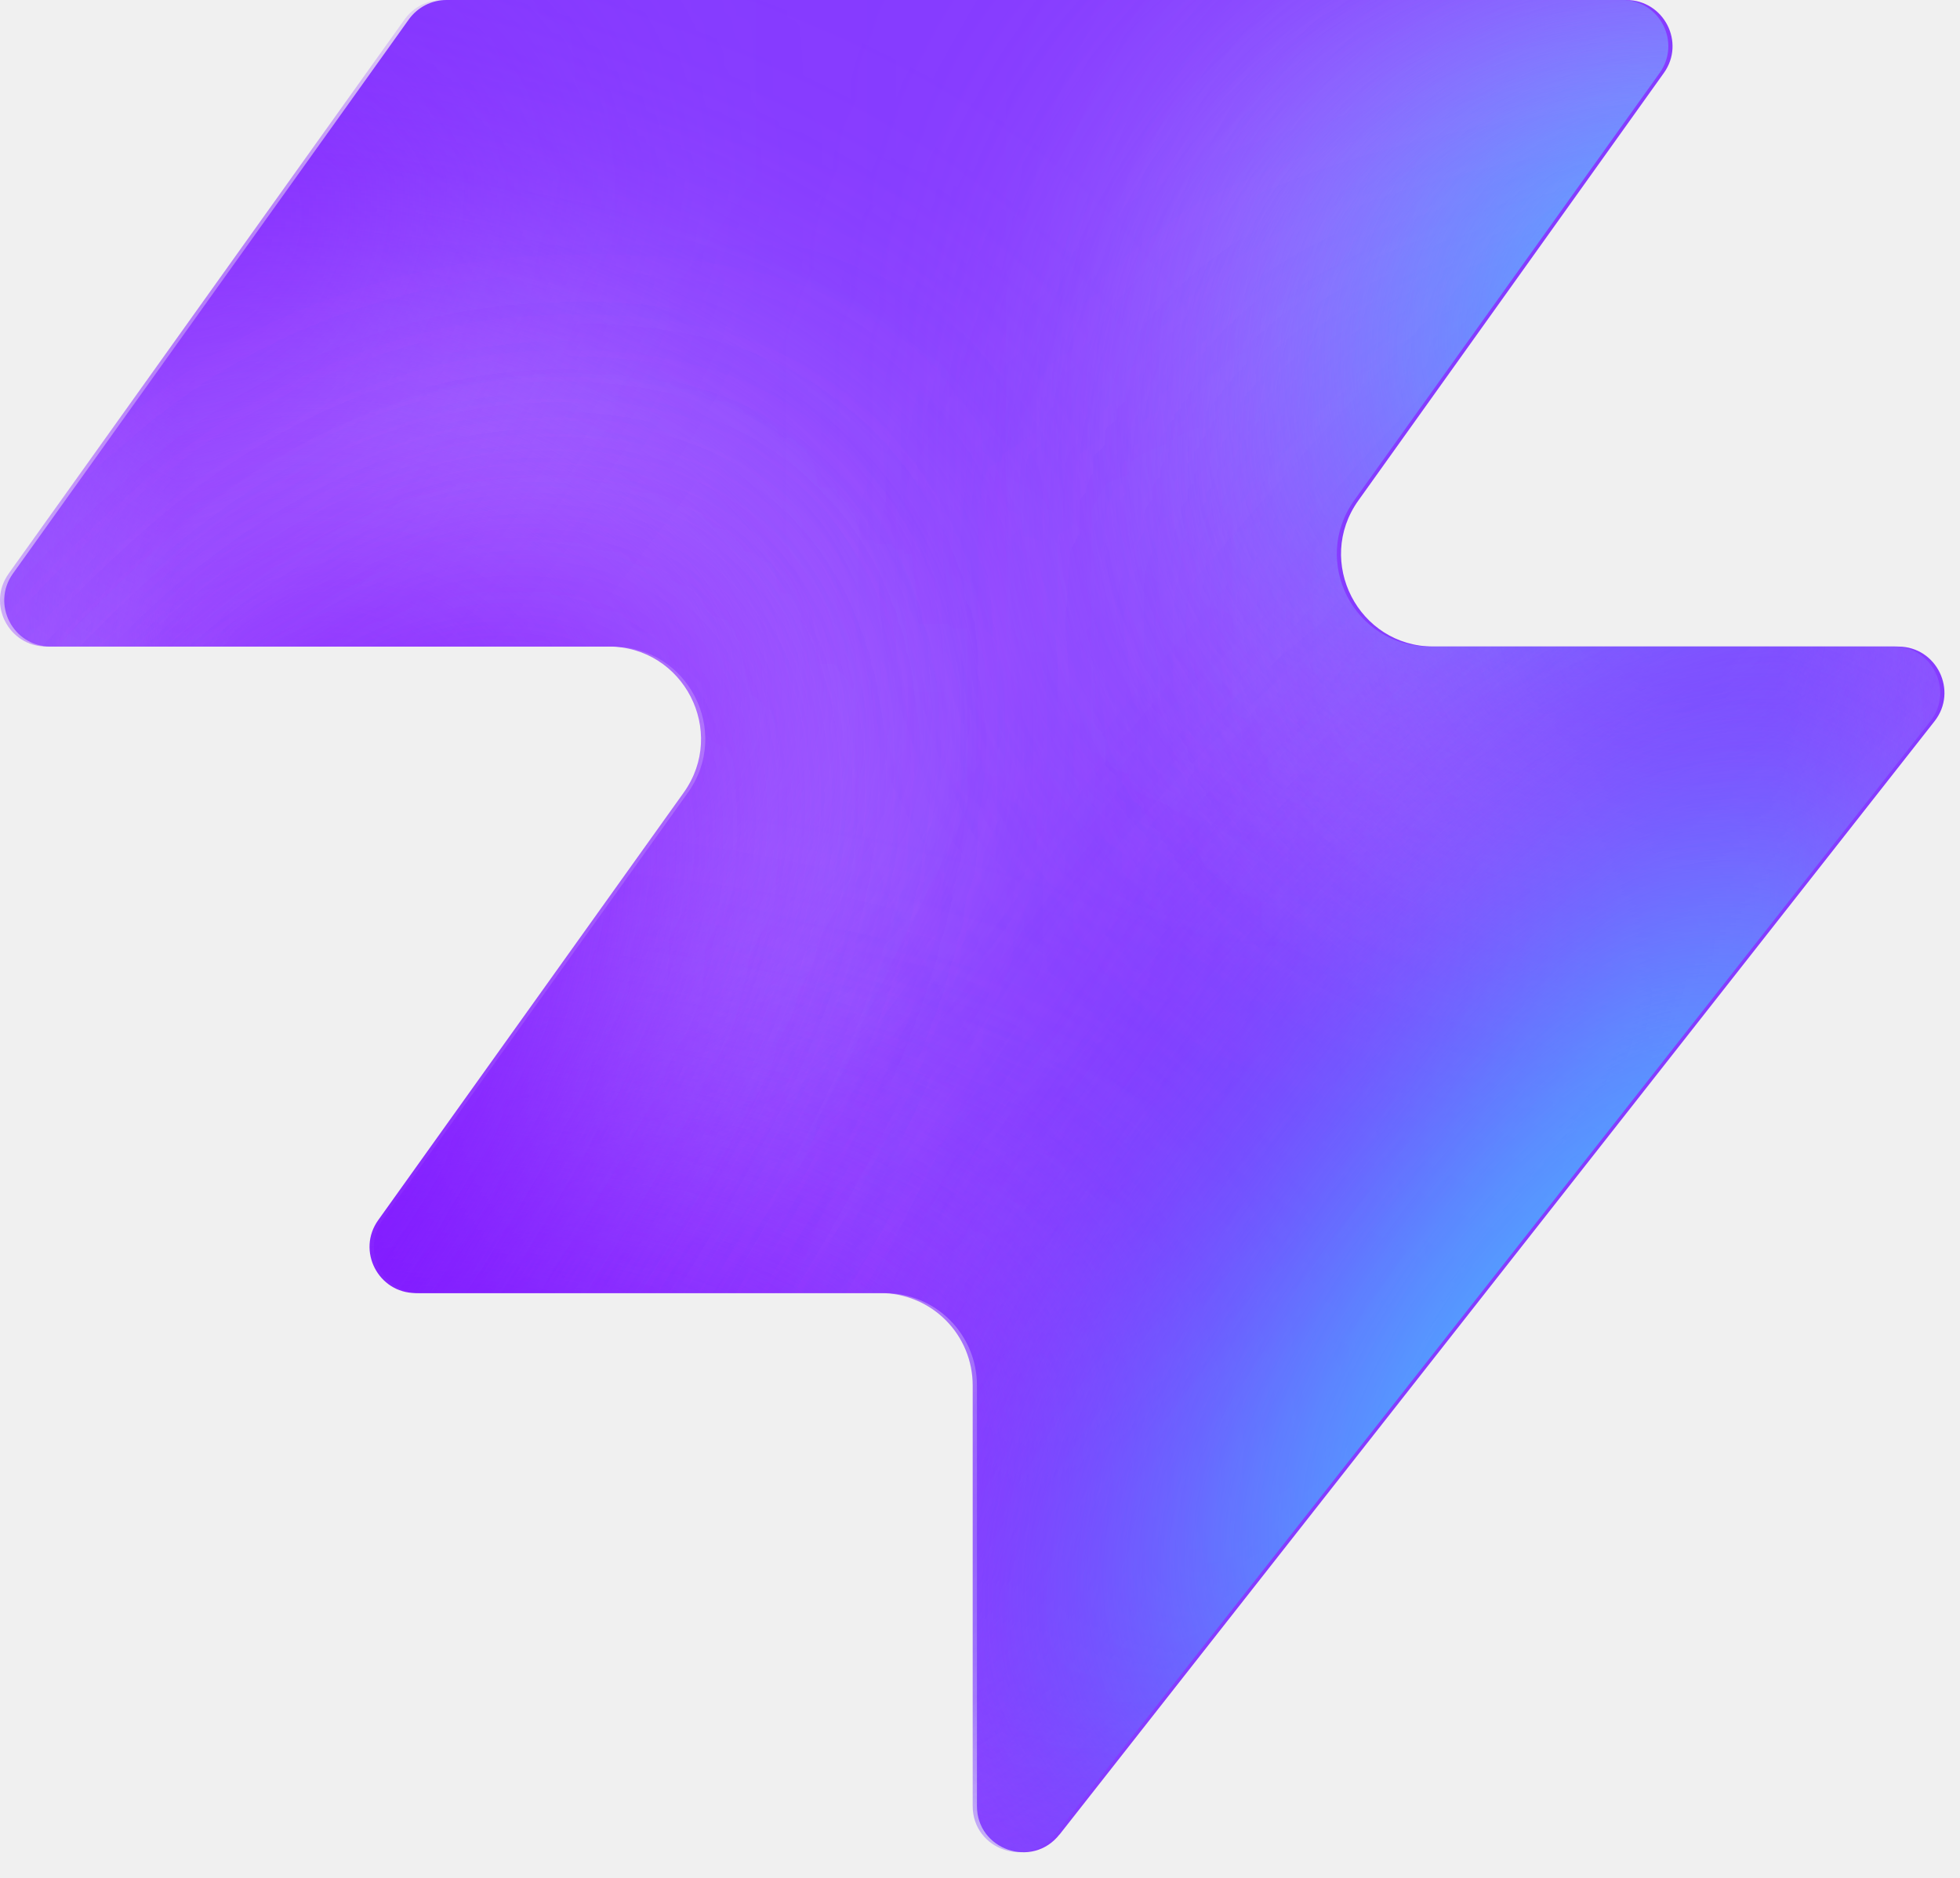
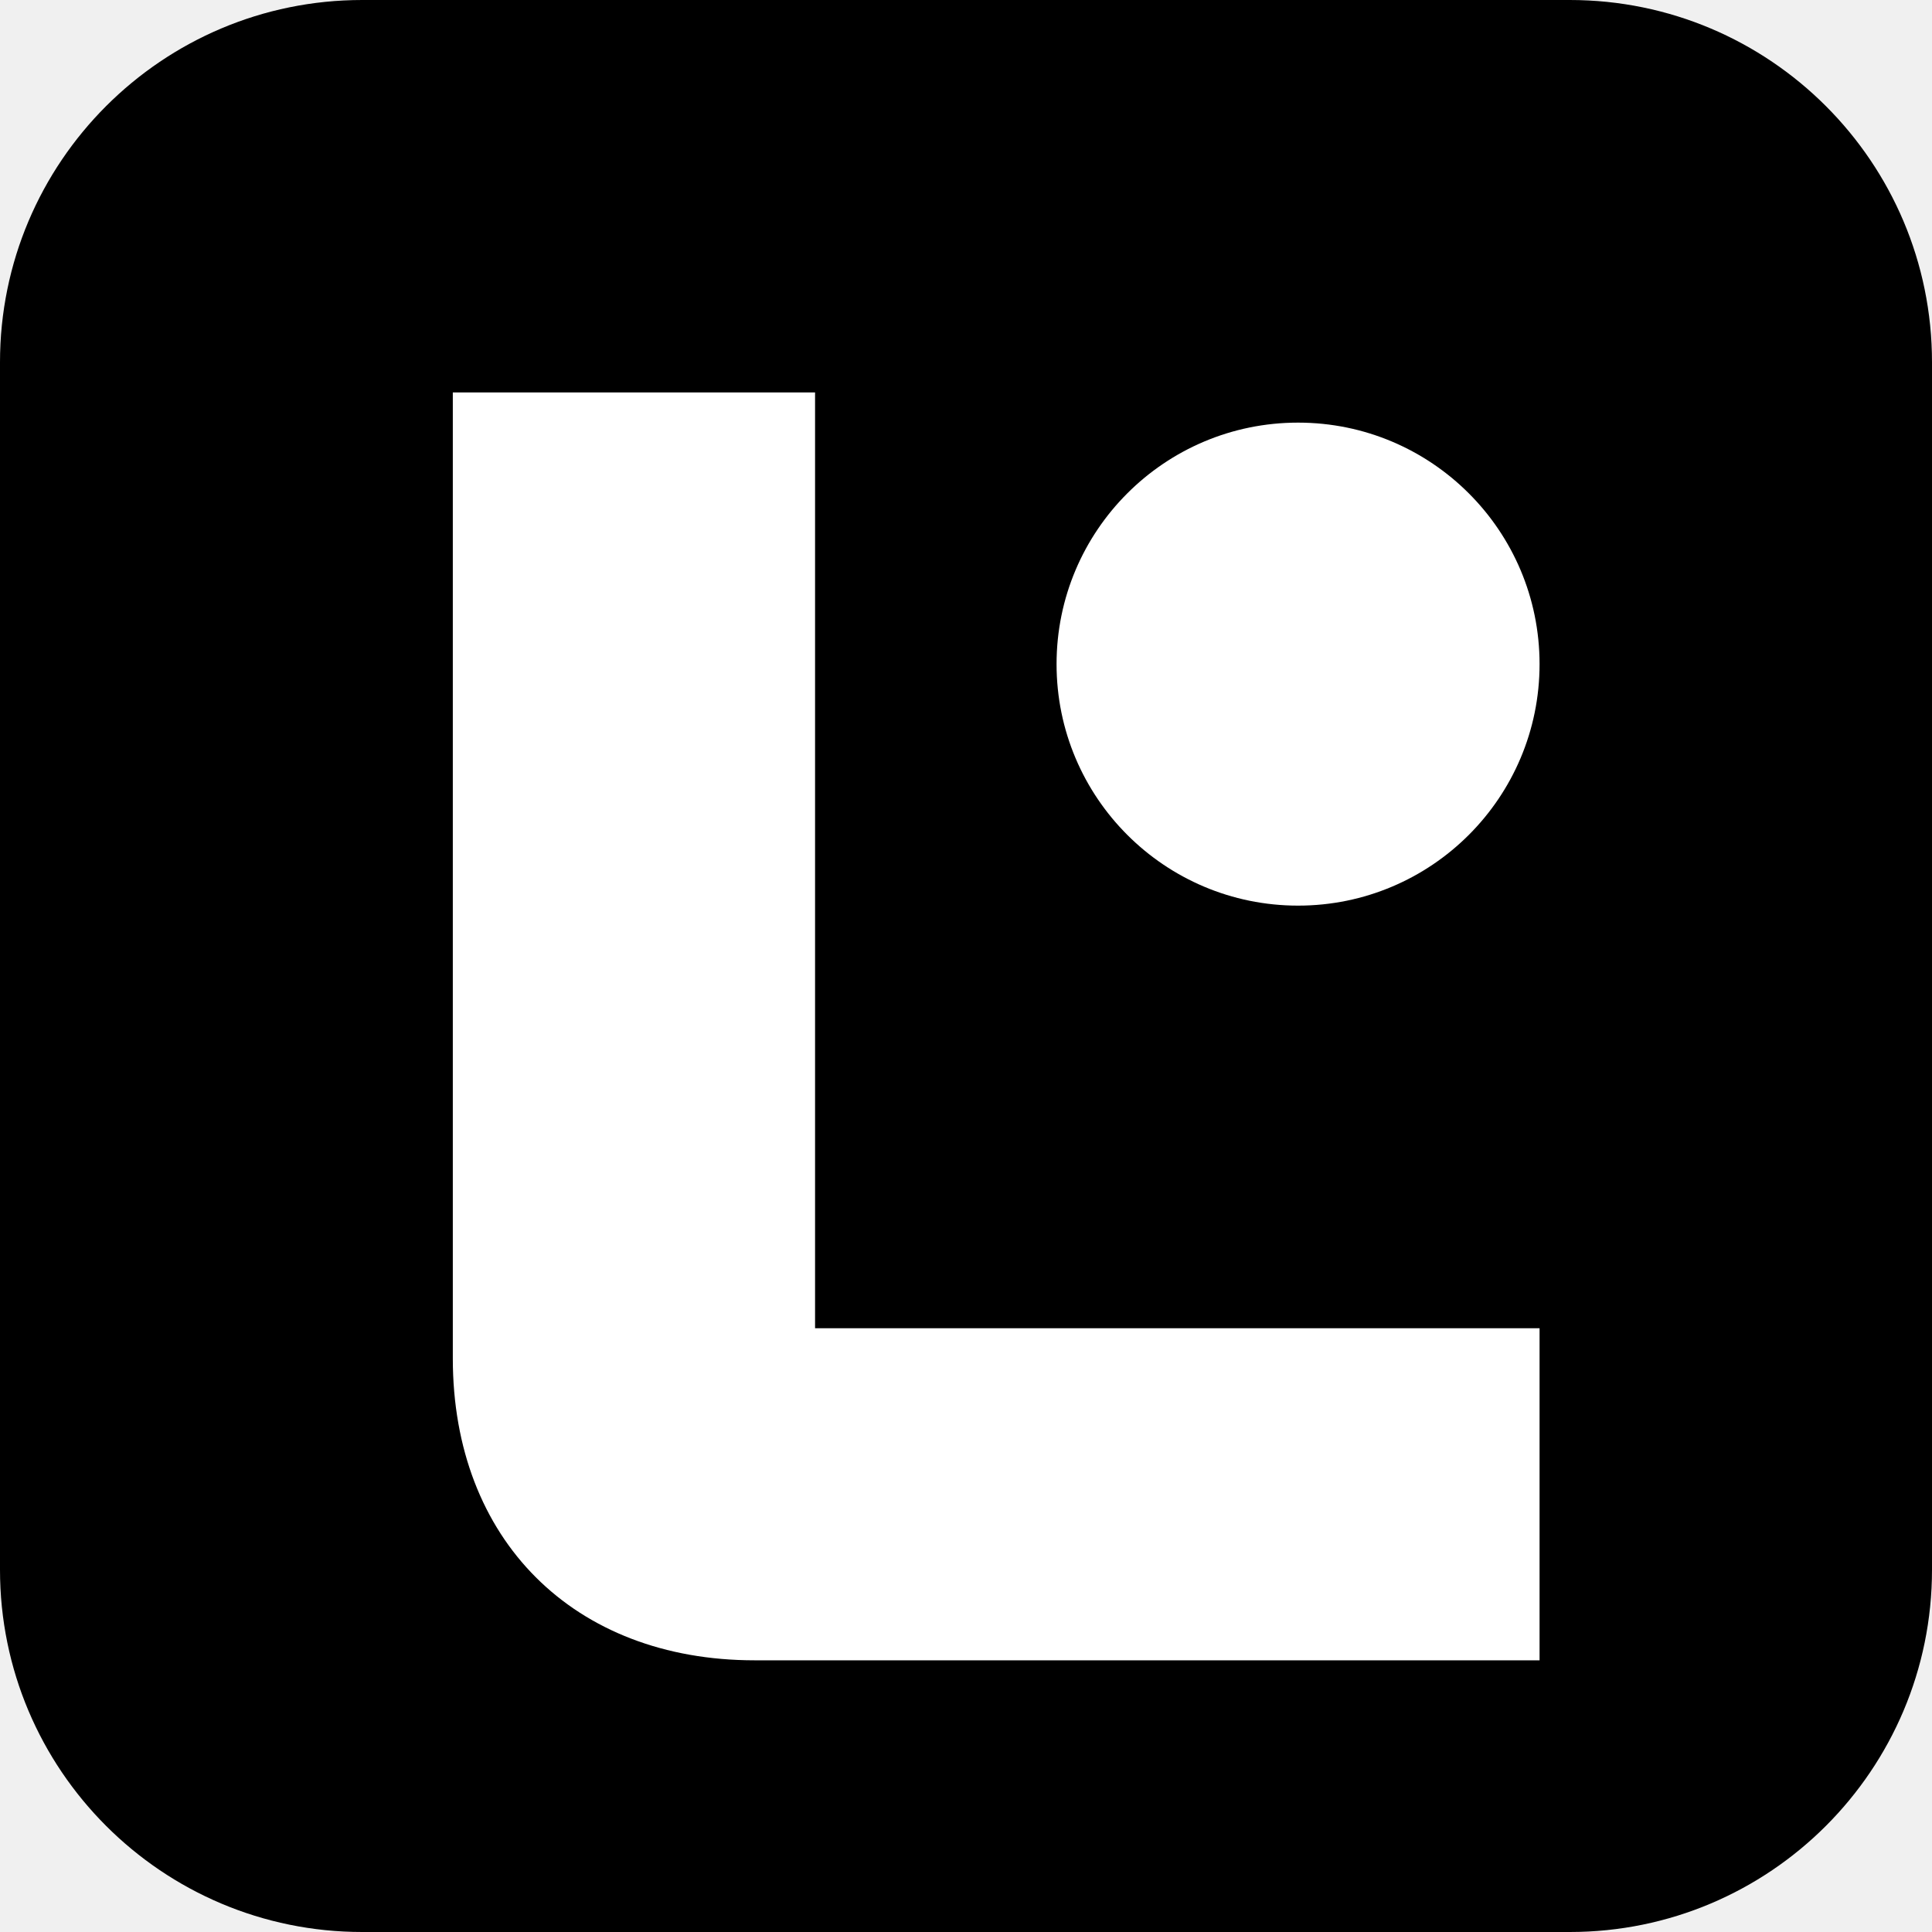
- <svg xmlns="http://www.w3.org/2000/svg" width="48" height="46" fill="none" viewBox="0 0 48 46">
-   <path fill="#863bff" d="M25.946 44.938c-.664.845-2.021.375-2.021-.698V33.937a2.26 2.26 0 0 0-2.262-2.262H10.287c-.92 0-1.456-1.04-.92-1.788l7.48-10.471c1.07-1.497 0-3.578-1.842-3.578H1.237c-.92 0-1.456-1.04-.92-1.788L10.013.474c.214-.297.556-.474.92-.474h28.894c.92 0 1.456 1.04.92 1.788l-7.48 10.471c-1.07 1.498 0 3.579 1.842 3.579h11.377c.943 0 1.473 1.088.89 1.83L25.947 44.94z" style="fill:#863bff;fill:color(display-p3 .525 .23 1);fill-opacity:1" />
-   <mask id="a" width="48" height="46" x="0" y="0" maskUnits="userSpaceOnUse" style="mask-type:alpha">
-     <path fill="#000" d="M25.842 44.938c-.664.844-2.021.375-2.021-.698V33.937a2.26 2.26 0 0 0-2.262-2.262H10.183c-.92 0-1.456-1.04-.92-1.788l7.48-10.471c1.07-1.498 0-3.579-1.842-3.579H1.133c-.92 0-1.456-1.04-.92-1.787L9.91.473c.214-.297.556-.474.92-.474h28.894c.92 0 1.456 1.04.92 1.788l-7.48 10.471c-1.07 1.498 0 3.578 1.842 3.578h11.377c.943 0 1.473 1.088.89 1.832L25.843 44.94z" style="fill:#000;fill-opacity:1" />
-   </mask>
-   <g mask="url(#a)">
-     <g filter="url(#b)">
-       <ellipse cx="5.508" cy="14.704" fill="#ede6ff" rx="5.508" ry="14.704" style="fill:#ede6ff;fill:color(display-p3 .927 .903 1);fill-opacity:1" transform="matrix(.00324 1 1 -.00324 -4.47 31.516)" />
-     </g>
-     <g filter="url(#c)">
-       <ellipse cx="10.399" cy="29.851" fill="#ede6ff" rx="10.399" ry="29.851" style="fill:#ede6ff;fill:color(display-p3 .927 .903 1);fill-opacity:1" transform="matrix(.00324 1 1 -.00324 -39.328 7.883)" />
-     </g>
-     <g filter="url(#d)">
-       <ellipse cx="5.508" cy="30.487" fill="#7e14ff" rx="5.508" ry="30.487" style="fill:#7e14ff;fill:color(display-p3 .492 .077 1);fill-opacity:1" transform="rotate(89.814 -25.913 -14.639)scale(1 -1)" />
-     </g>
-     <g filter="url(#e)">
-       <ellipse cx="5.508" cy="30.599" fill="#7e14ff" rx="5.508" ry="30.599" style="fill:#7e14ff;fill:color(display-p3 .492 .077 1);fill-opacity:1" transform="rotate(89.814 -32.644 -3.334)scale(1 -1)" />
-     </g>
-     <g filter="url(#f)">
-       <ellipse cx="5.508" cy="30.599" fill="#7e14ff" rx="5.508" ry="30.599" style="fill:#7e14ff;fill:color(display-p3 .492 .077 1);fill-opacity:1" transform="matrix(.00324 1 1 -.00324 -34.34 30.47)" />
-     </g>
-     <g filter="url(#g)">
-       <ellipse cx="14.072" cy="22.078" fill="#ede6ff" rx="14.072" ry="22.078" style="fill:#ede6ff;fill:color(display-p3 .927 .903 1);fill-opacity:1" transform="rotate(93.35 24.506 48.493)scale(-1 1)" />
-     </g>
-     <g filter="url(#h)">
-       <ellipse cx="3.47" cy="21.501" fill="#7e14ff" rx="3.47" ry="21.501" style="fill:#7e14ff;fill:color(display-p3 .492 .077 1);fill-opacity:1" transform="rotate(89.009 28.708 47.59)scale(-1 1)" />
-     </g>
-     <g filter="url(#i)">
-       <ellipse cx="3.47" cy="21.501" fill="#7e14ff" rx="3.47" ry="21.501" style="fill:#7e14ff;fill:color(display-p3 .492 .077 1);fill-opacity:1" transform="rotate(89.009 28.708 47.59)scale(-1 1)" />
-     </g>
-     <g filter="url(#j)">
-       <ellipse cx=".387" cy="8.972" fill="#7e14ff" rx="4.407" ry="29.108" style="fill:#7e14ff;fill:color(display-p3 .492 .077 1);fill-opacity:1" transform="rotate(39.51 .387 8.972)" />
-     </g>
-     <g filter="url(#k)">
-       <ellipse cx="47.523" cy="-6.092" fill="#7e14ff" rx="4.407" ry="29.108" style="fill:#7e14ff;fill:color(display-p3 .492 .077 1);fill-opacity:1" transform="rotate(37.892 47.523 -6.092)" />
-     </g>
-     <g filter="url(#l)">
-       <ellipse cx="41.412" cy="6.333" fill="#47bfff" rx="5.971" ry="9.665" style="fill:#47bfff;fill:color(display-p3 .28 .748 1);fill-opacity:1" transform="rotate(37.892 41.412 6.333)" />
-     </g>
-     <g filter="url(#m)">
-       <ellipse cx="-1.879" cy="38.332" fill="#7e14ff" rx="4.407" ry="29.108" style="fill:#7e14ff;fill:color(display-p3 .492 .077 1);fill-opacity:1" transform="rotate(37.892 -1.88 38.332)" />
-     </g>
-     <g filter="url(#n)">
-       <ellipse cx="-1.879" cy="38.332" fill="#7e14ff" rx="4.407" ry="29.108" style="fill:#7e14ff;fill:color(display-p3 .492 .077 1);fill-opacity:1" transform="rotate(37.892 -1.88 38.332)" />
-     </g>
-     <g filter="url(#o)">
-       <ellipse cx="35.651" cy="29.907" fill="#7e14ff" rx="4.407" ry="29.108" style="fill:#7e14ff;fill:color(display-p3 .492 .077 1);fill-opacity:1" transform="rotate(37.892 35.651 29.907)" />
-     </g>
-     <g filter="url(#p)">
-       <ellipse cx="38.418" cy="32.4" fill="#47bfff" rx="5.971" ry="15.297" style="fill:#47bfff;fill:color(display-p3 .28 .748 1);fill-opacity:1" transform="rotate(37.892 38.418 32.4)" />
-     </g>
-   </g>
-   <defs>
-     <filter id="b" width="60.045" height="41.654" x="-19.77" y="16.149" color-interpolation-filters="sRGB" filterUnits="userSpaceOnUse">
-       <feFlood flood-opacity="0" result="BackgroundImageFix" />
-       <feBlend in="SourceGraphic" in2="BackgroundImageFix" result="shape" />
-       <feGaussianBlur result="effect1_foregroundBlur_2002_17158" stdDeviation="7.659" />
-     </filter>
-     <filter id="c" width="90.34" height="51.437" x="-54.613" y="-7.533" color-interpolation-filters="sRGB" filterUnits="userSpaceOnUse">
-       <feFlood flood-opacity="0" result="BackgroundImageFix" />
-       <feBlend in="SourceGraphic" in2="BackgroundImageFix" result="shape" />
-       <feGaussianBlur result="effect1_foregroundBlur_2002_17158" stdDeviation="7.659" />
-     </filter>
-     <filter id="d" width="79.355" height="29.4" x="-49.64" y="2.03" color-interpolation-filters="sRGB" filterUnits="userSpaceOnUse">
-       <feFlood flood-opacity="0" result="BackgroundImageFix" />
-       <feBlend in="SourceGraphic" in2="BackgroundImageFix" result="shape" />
-       <feGaussianBlur result="effect1_foregroundBlur_2002_17158" stdDeviation="4.596" />
-     </filter>
-     <filter id="e" width="79.579" height="29.4" x="-45.045" y="20.029" color-interpolation-filters="sRGB" filterUnits="userSpaceOnUse">
-       <feFlood flood-opacity="0" result="BackgroundImageFix" />
-       <feBlend in="SourceGraphic" in2="BackgroundImageFix" result="shape" />
-       <feGaussianBlur result="effect1_foregroundBlur_2002_17158" stdDeviation="4.596" />
-     </filter>
-     <filter id="f" width="79.579" height="29.4" x="-43.513" y="21.178" color-interpolation-filters="sRGB" filterUnits="userSpaceOnUse">
-       <feFlood flood-opacity="0" result="BackgroundImageFix" />
-       <feBlend in="SourceGraphic" in2="BackgroundImageFix" result="shape" />
-       <feGaussianBlur result="effect1_foregroundBlur_2002_17158" stdDeviation="4.596" />
-     </filter>
-     <filter id="g" width="74.749" height="58.852" x="15.756" y="-17.901" color-interpolation-filters="sRGB" filterUnits="userSpaceOnUse">
-       <feFlood flood-opacity="0" result="BackgroundImageFix" />
-       <feBlend in="SourceGraphic" in2="BackgroundImageFix" result="shape" />
-       <feGaussianBlur result="effect1_foregroundBlur_2002_17158" stdDeviation="7.659" />
-     </filter>
-     <filter id="h" width="61.377" height="25.362" x="23.548" y="2.284" color-interpolation-filters="sRGB" filterUnits="userSpaceOnUse">
-       <feFlood flood-opacity="0" result="BackgroundImageFix" />
-       <feBlend in="SourceGraphic" in2="BackgroundImageFix" result="shape" />
-       <feGaussianBlur result="effect1_foregroundBlur_2002_17158" stdDeviation="4.596" />
-     </filter>
-     <filter id="i" width="61.377" height="25.362" x="23.548" y="2.284" color-interpolation-filters="sRGB" filterUnits="userSpaceOnUse">
-       <feFlood flood-opacity="0" result="BackgroundImageFix" />
-       <feBlend in="SourceGraphic" in2="BackgroundImageFix" result="shape" />
-       <feGaussianBlur result="effect1_foregroundBlur_2002_17158" stdDeviation="4.596" />
-     </filter>
-     <filter id="j" width="56.045" height="63.649" x="-27.636" y="-22.853" color-interpolation-filters="sRGB" filterUnits="userSpaceOnUse">
-       <feFlood flood-opacity="0" result="BackgroundImageFix" />
-       <feBlend in="SourceGraphic" in2="BackgroundImageFix" result="shape" />
-       <feGaussianBlur result="effect1_foregroundBlur_2002_17158" stdDeviation="4.596" />
-     </filter>
-     <filter id="k" width="54.814" height="64.646" x="20.116" y="-38.415" color-interpolation-filters="sRGB" filterUnits="userSpaceOnUse">
-       <feFlood flood-opacity="0" result="BackgroundImageFix" />
-       <feBlend in="SourceGraphic" in2="BackgroundImageFix" result="shape" />
-       <feGaussianBlur result="effect1_foregroundBlur_2002_17158" stdDeviation="4.596" />
-     </filter>
-     <filter id="l" width="33.541" height="35.313" x="24.641" y="-11.323" color-interpolation-filters="sRGB" filterUnits="userSpaceOnUse">
-       <feFlood flood-opacity="0" result="BackgroundImageFix" />
-       <feBlend in="SourceGraphic" in2="BackgroundImageFix" result="shape" />
-       <feGaussianBlur result="effect1_foregroundBlur_2002_17158" stdDeviation="4.596" />
-     </filter>
-     <filter id="m" width="54.814" height="64.646" x="-29.286" y="6.009" color-interpolation-filters="sRGB" filterUnits="userSpaceOnUse">
-       <feFlood flood-opacity="0" result="BackgroundImageFix" />
-       <feBlend in="SourceGraphic" in2="BackgroundImageFix" result="shape" />
-       <feGaussianBlur result="effect1_foregroundBlur_2002_17158" stdDeviation="4.596" />
-     </filter>
-     <filter id="n" width="54.814" height="64.646" x="-29.286" y="6.009" color-interpolation-filters="sRGB" filterUnits="userSpaceOnUse">
-       <feFlood flood-opacity="0" result="BackgroundImageFix" />
-       <feBlend in="SourceGraphic" in2="BackgroundImageFix" result="shape" />
-       <feGaussianBlur result="effect1_foregroundBlur_2002_17158" stdDeviation="4.596" />
-     </filter>
-     <filter id="o" width="54.814" height="64.646" x="8.244" y="-2.416" color-interpolation-filters="sRGB" filterUnits="userSpaceOnUse">
-       <feFlood flood-opacity="0" result="BackgroundImageFix" />
-       <feBlend in="SourceGraphic" in2="BackgroundImageFix" result="shape" />
-       <feGaussianBlur result="effect1_foregroundBlur_2002_17158" stdDeviation="4.596" />
-     </filter>
-     <filter id="p" width="39.409" height="43.623" x="18.713" y="10.588" color-interpolation-filters="sRGB" filterUnits="userSpaceOnUse">
-       <feFlood flood-opacity="0" result="BackgroundImageFix" />
-       <feBlend in="SourceGraphic" in2="BackgroundImageFix" result="shape" />
-       <feGaussianBlur result="effect1_foregroundBlur_2002_17158" stdDeviation="4.596" />
-     </filter>
-   </defs>
+ <svg xmlns="http://www.w3.org/2000/svg" viewBox="0 0 64 64" role="img" aria-label="Linea favicon">
+   <rect width="64" height="64" rx="12" fill="#000" />
+   <path d="M15 13h12v31h24v11H25c-6 0-10-4-10-10V13Z" fill="#fff" />
+   <circle cx="43" cy="22" r="8" fill="#fff" />
</svg>
